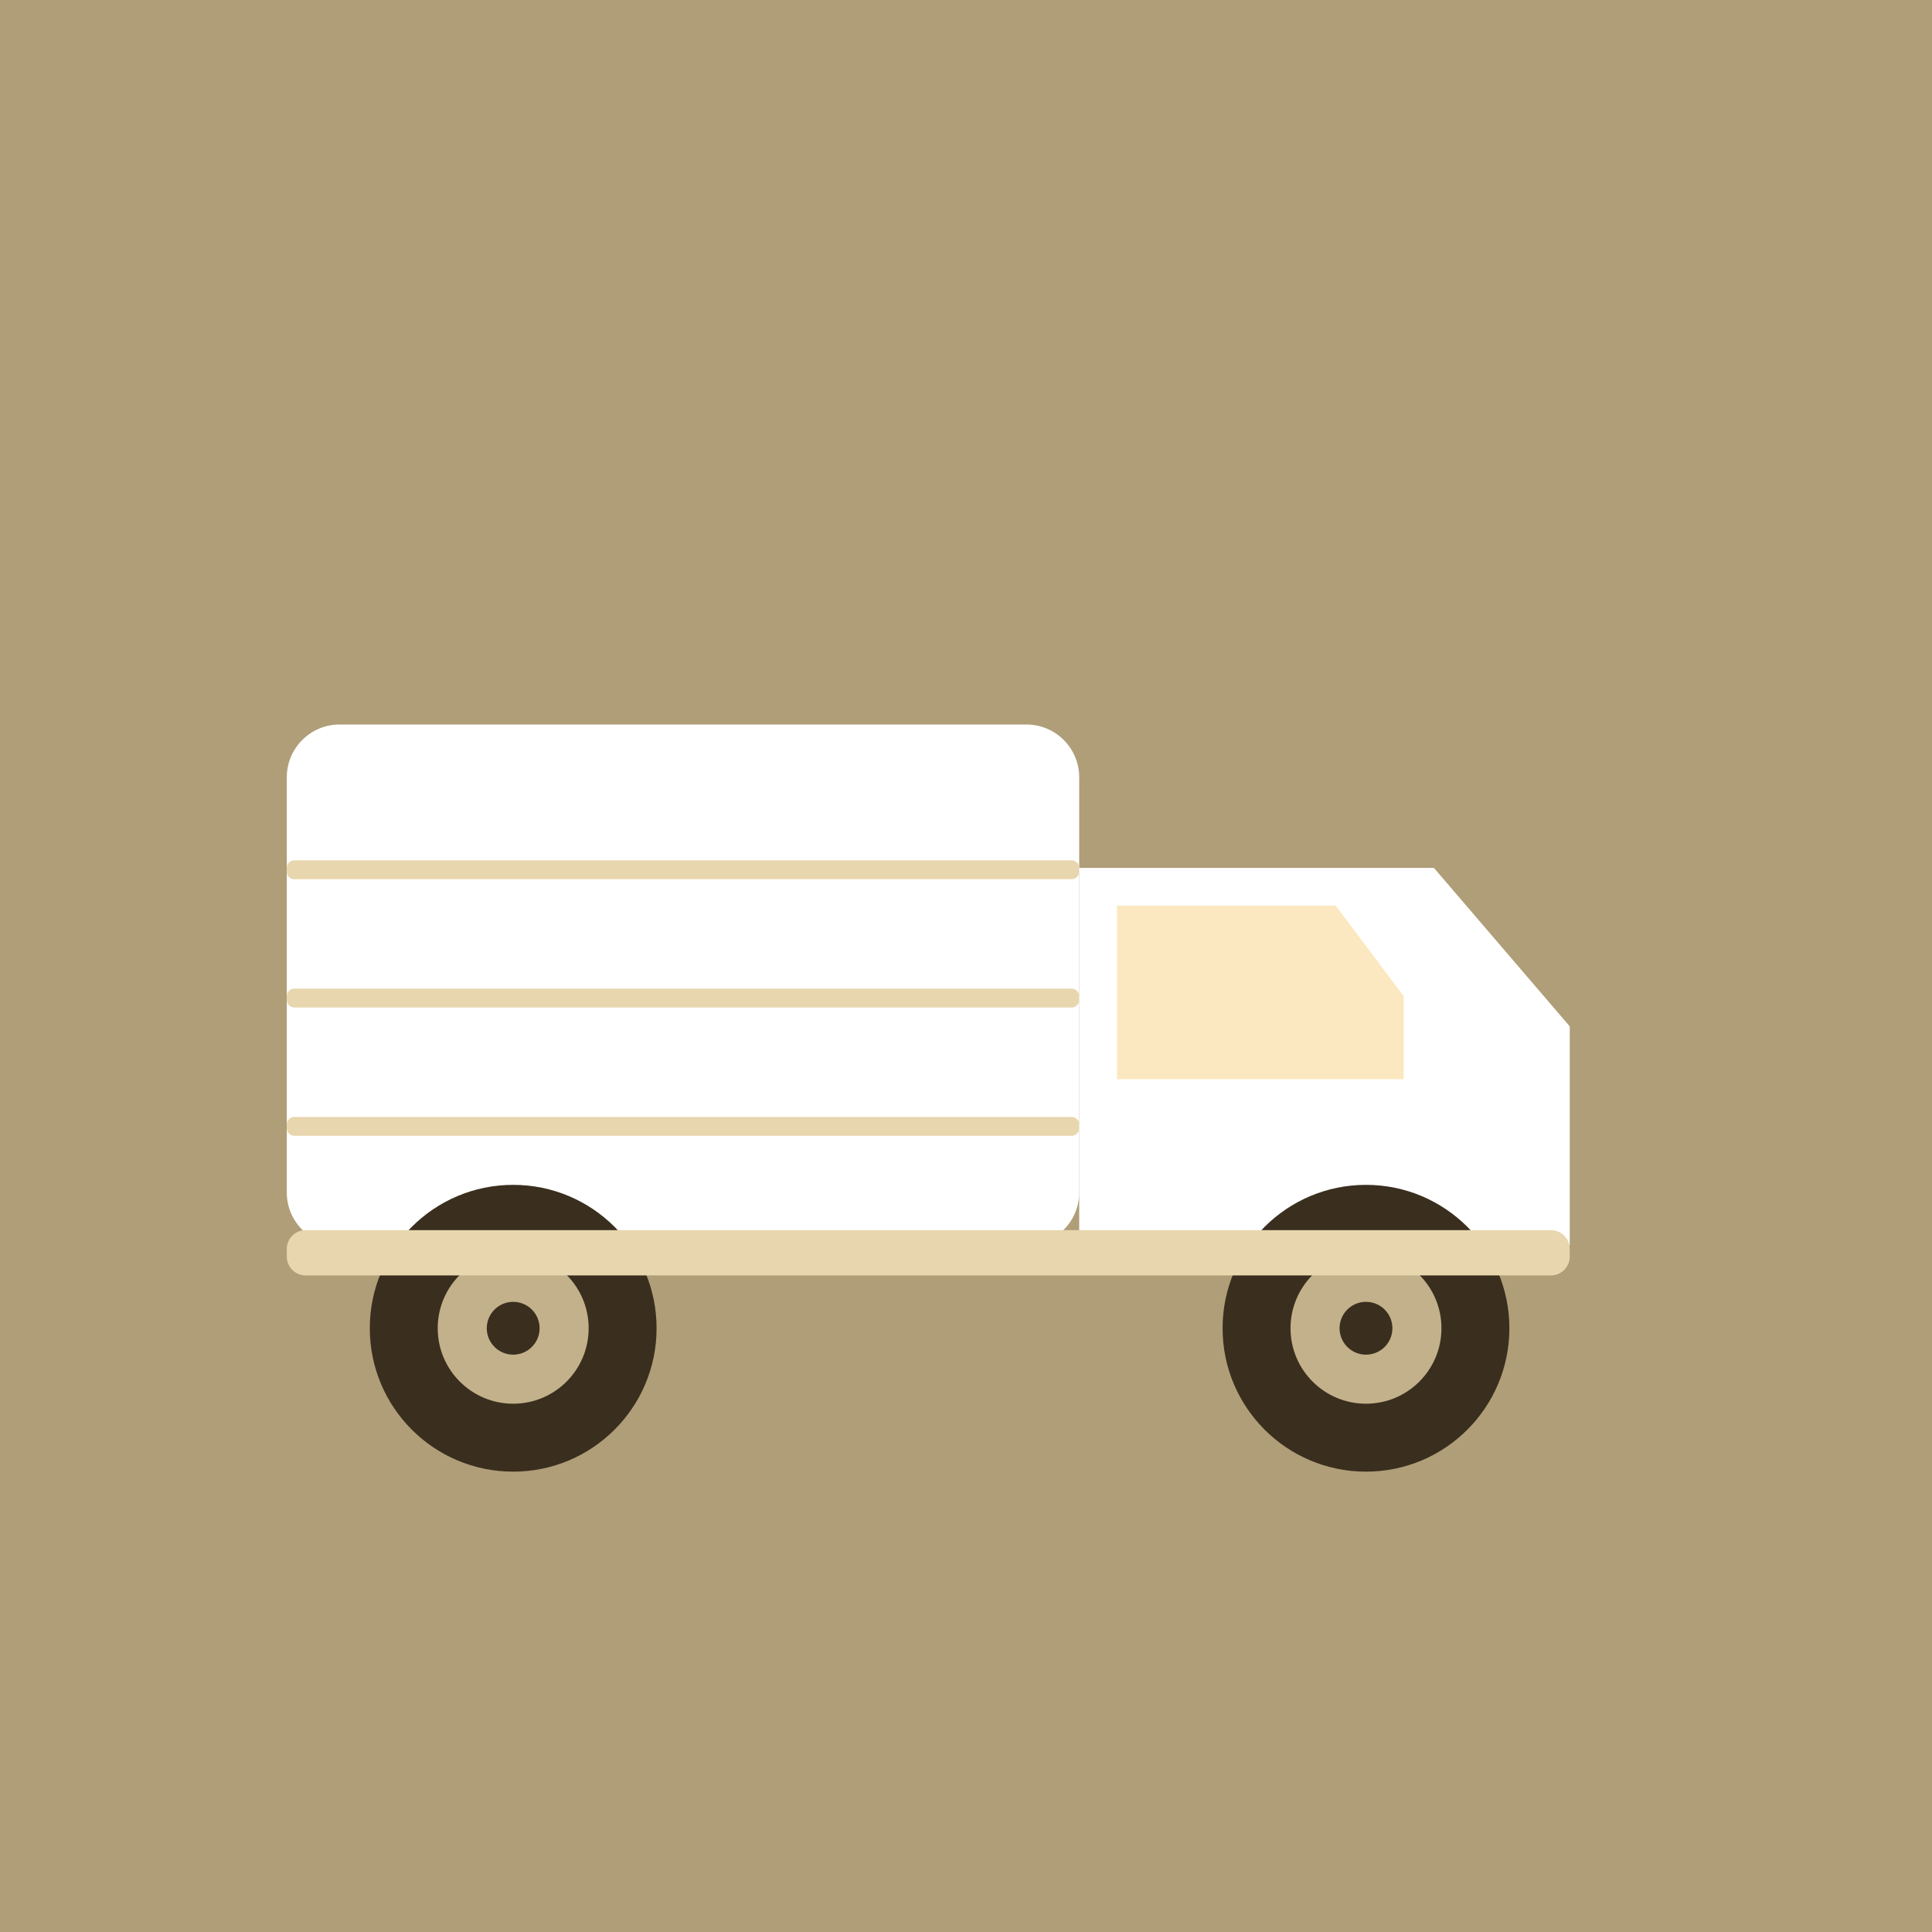
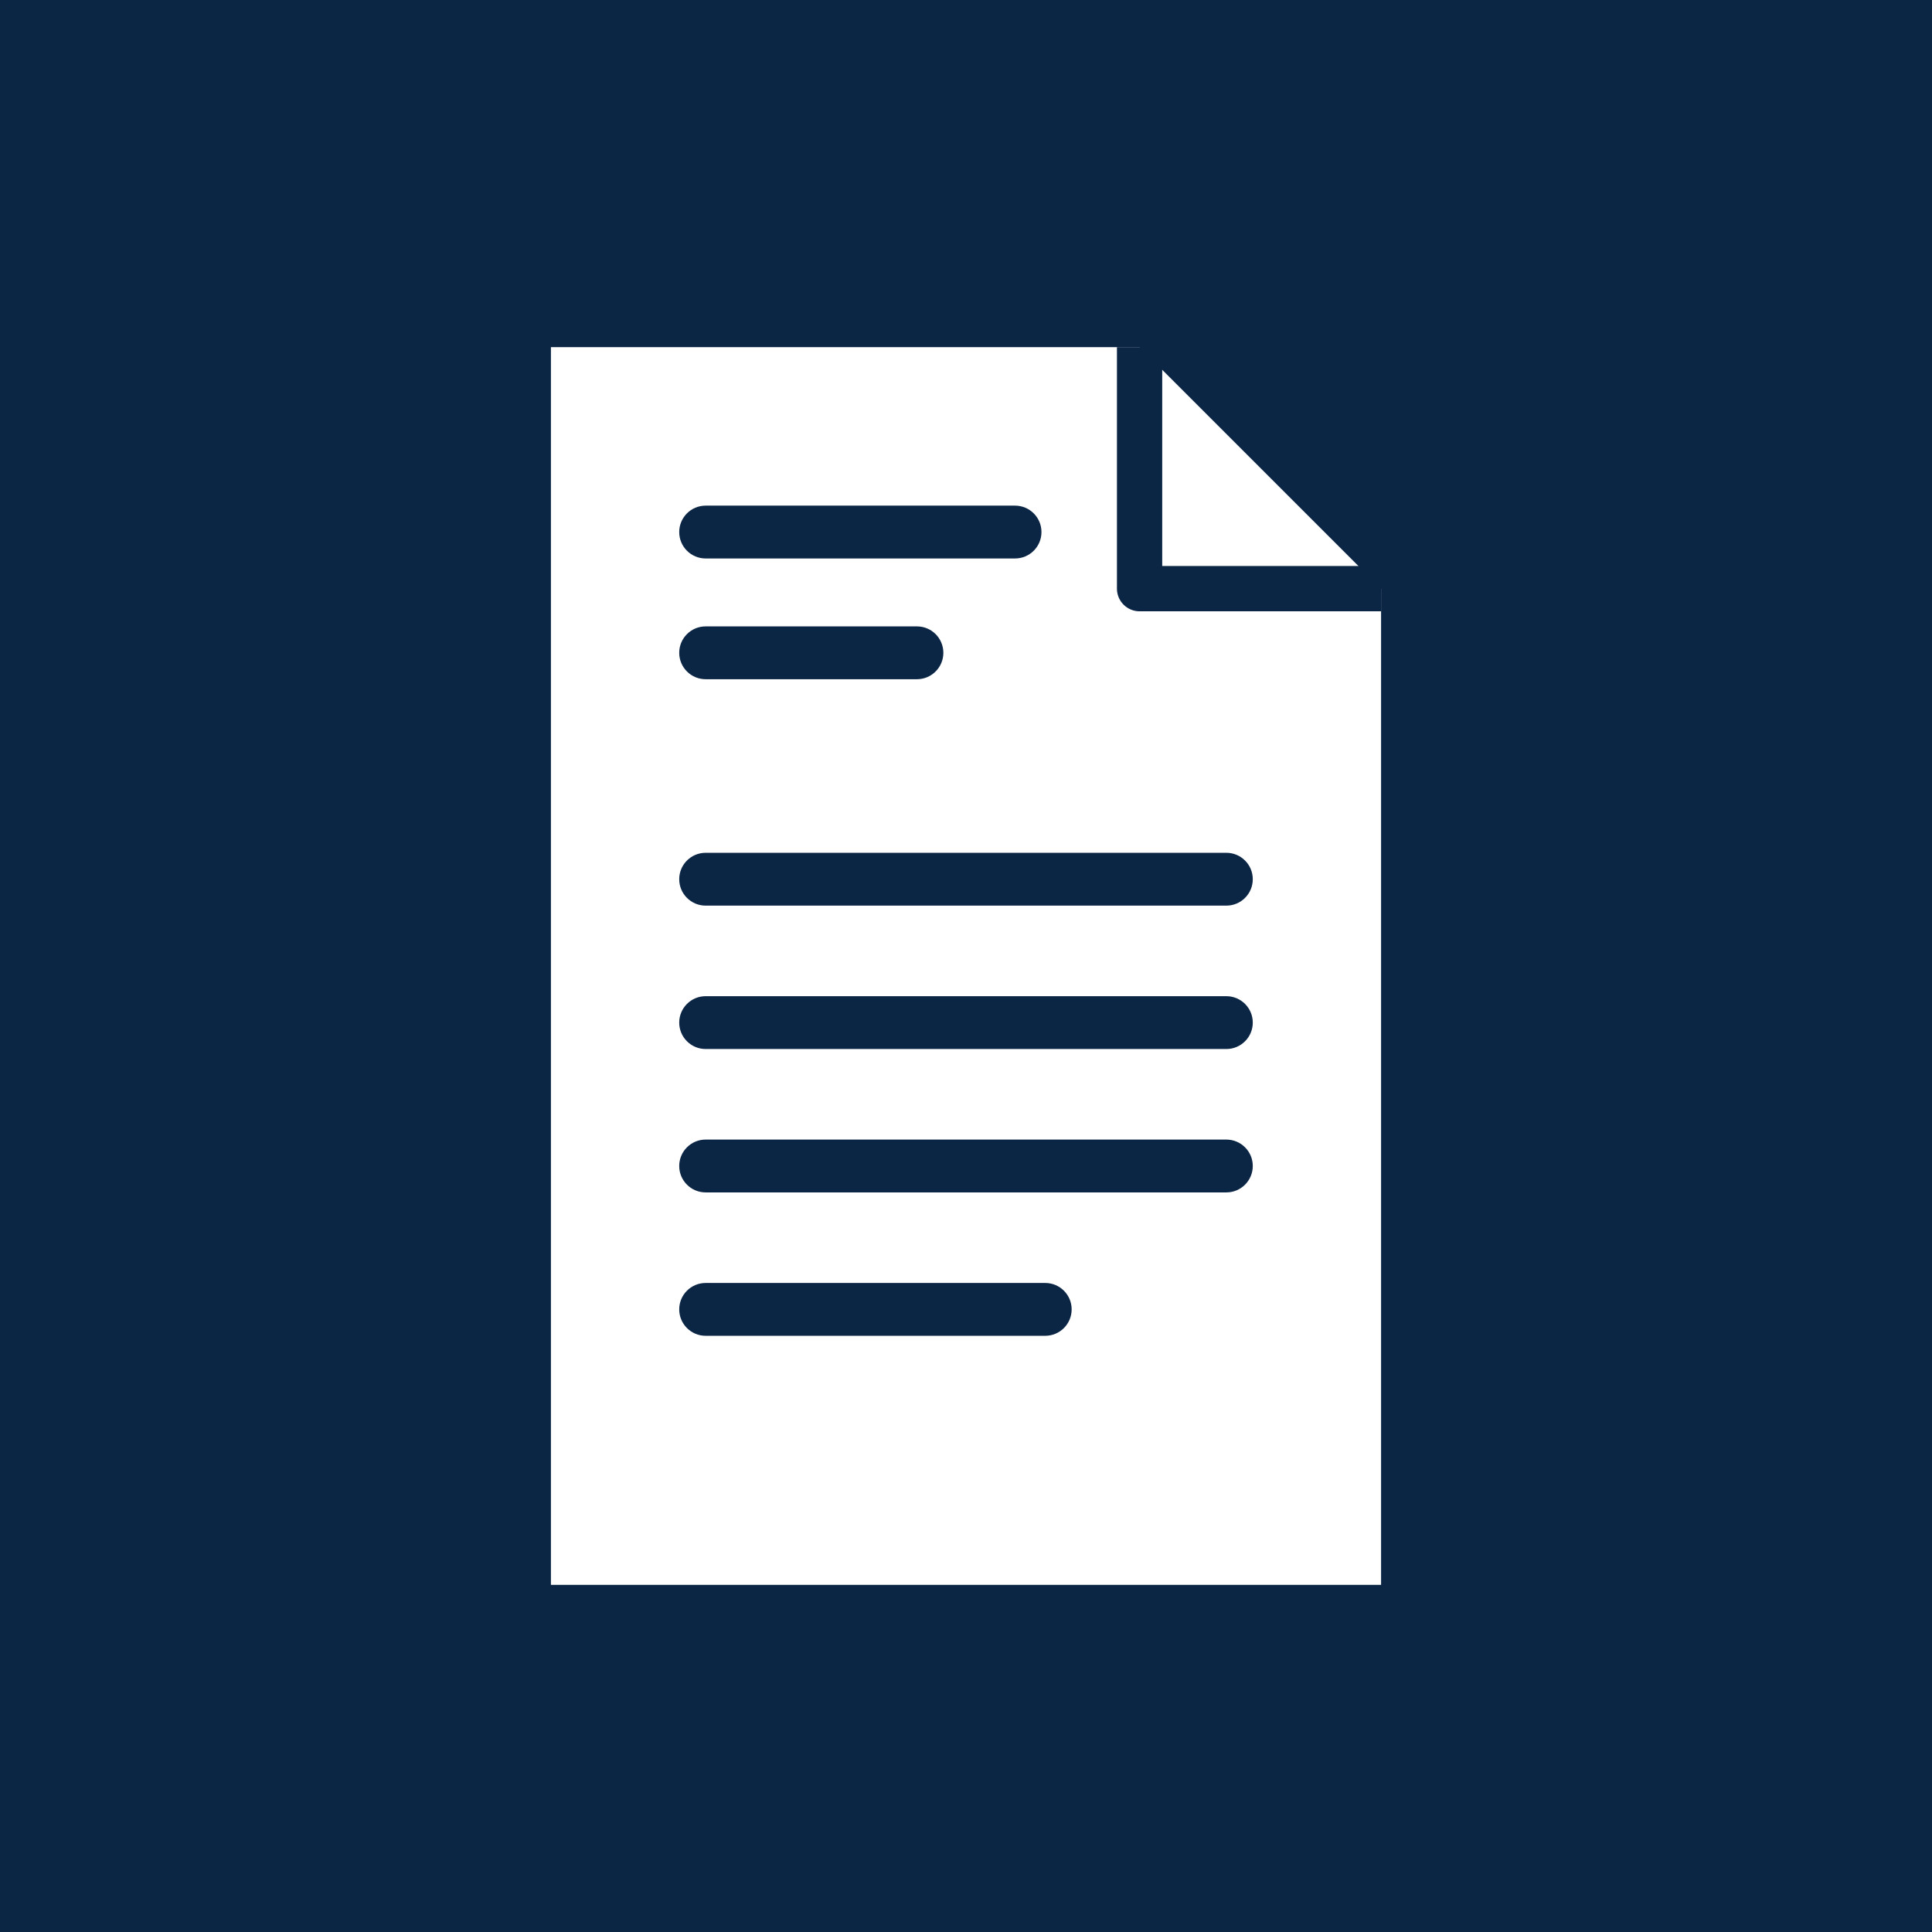
<svg xmlns="http://www.w3.org/2000/svg" viewBox="0 0 512 512">
-   <rect width="512" height="512" fill="#af9e78" />
-   <rect x="76" y="192" width="210" height="138" rx="14" fill="white" />
-   <rect x="76" y="228" width="210" height="5" rx="2" fill="#e8d6ae" />
-   <rect x="76" y="262" width="210" height="5" rx="2" fill="#e8d6ae" />
-   <rect x="76" y="296" width="210" height="5" rx="2" fill="#e8d6ae" />
-   <path d="M286 230 L286 330 L416 330 L416 272 L380 230 Z" fill="white" />
-   <path d="M296 240 L296 286 L372 286 L372 264 L354 240 Z" fill="#fbe8c0" />
-   <circle cx="136" cy="352" r="38" fill="#3a2e1e" />
-   <circle cx="136" cy="352" r="20" fill="#c2b18a" />
-   <circle cx="136" cy="352" r="7" fill="#3a2e1e" />
-   <circle cx="362" cy="352" r="38" fill="#3a2e1e" />
-   <circle cx="362" cy="352" r="20" fill="#c2b18a" />
-   <circle cx="362" cy="352" r="7" fill="#3a2e1e" />
-   <rect x="76" y="326" width="340" height="12" rx="5" fill="#e8d6ae" />
+   <rect width="512" height="512" fill="#0B2545" />
+   <path d="M146 92 H302 L366 156 V420 H146 Z" fill="#ffffff" />
+   <path d="M302 92 V156 H366" fill="none" stroke="#0B2545" stroke-width="12" stroke-linejoin="round" />
+   <rect x="180" y="134" width="96" height="14" rx="7" fill="#0B2545" />
+   <rect x="180" y="166" width="70" height="14" rx="7" fill="#0B2545" />
+   <rect x="180" y="226" width="152" height="14" rx="7" fill="#0B2545" />
+   <rect x="180" y="264" width="152" height="14" rx="7" fill="#0B2545" />
+   <rect x="180" y="302" width="152" height="14" rx="7" fill="#0B2545" />
+   <rect x="180" y="340" width="104" height="14" rx="7" fill="#0B2545" />
</svg>
